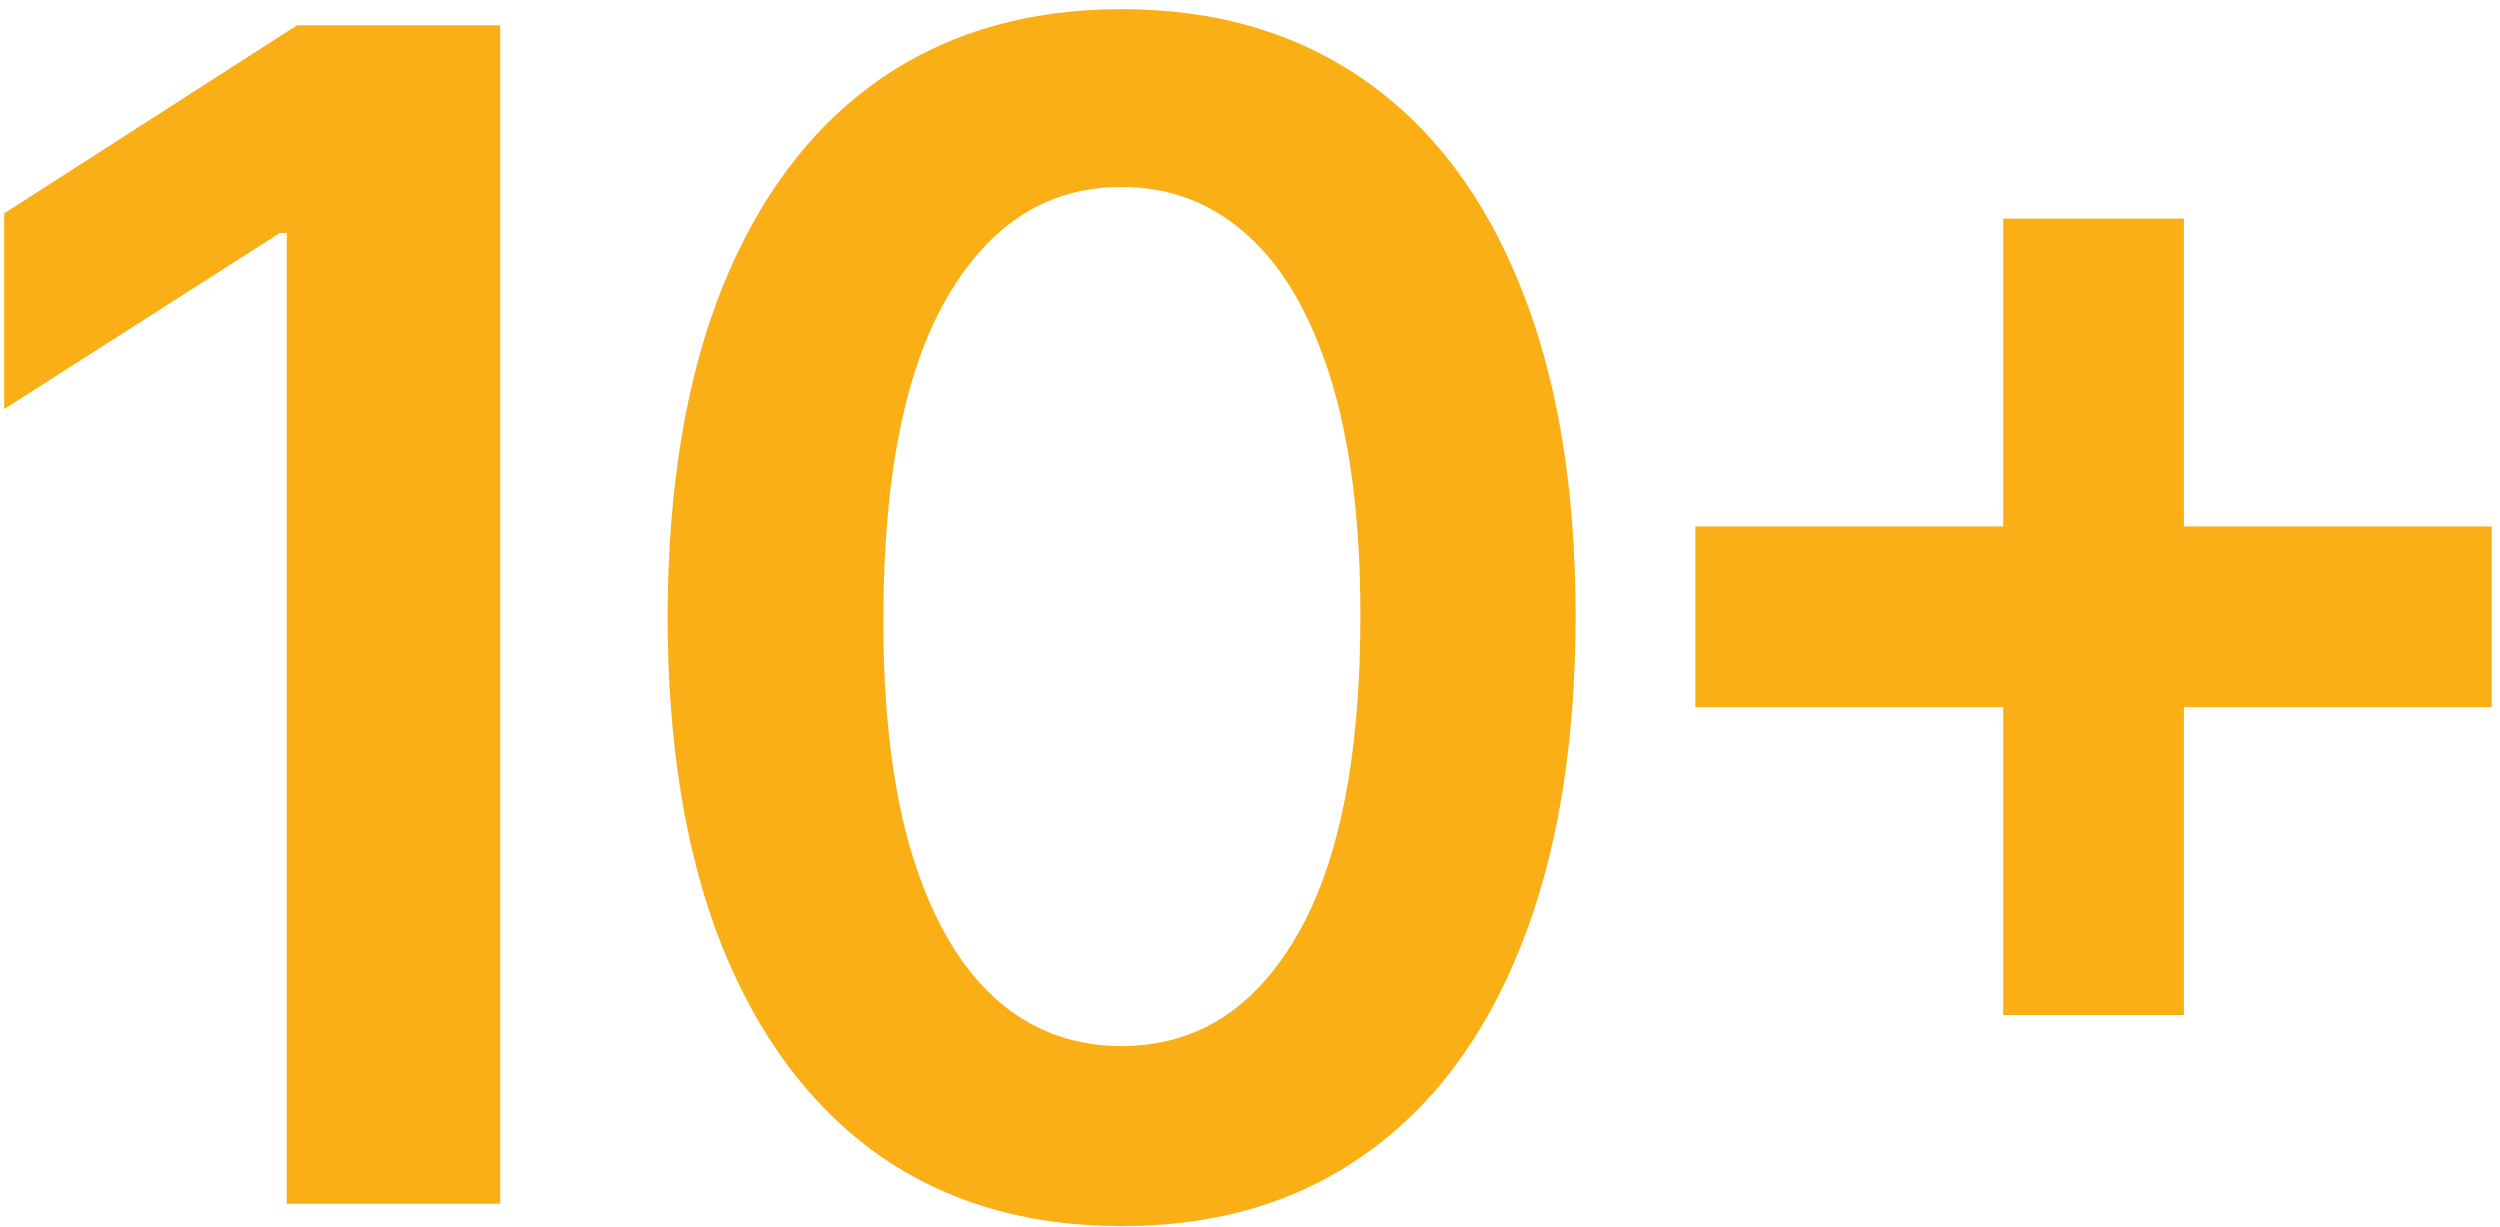
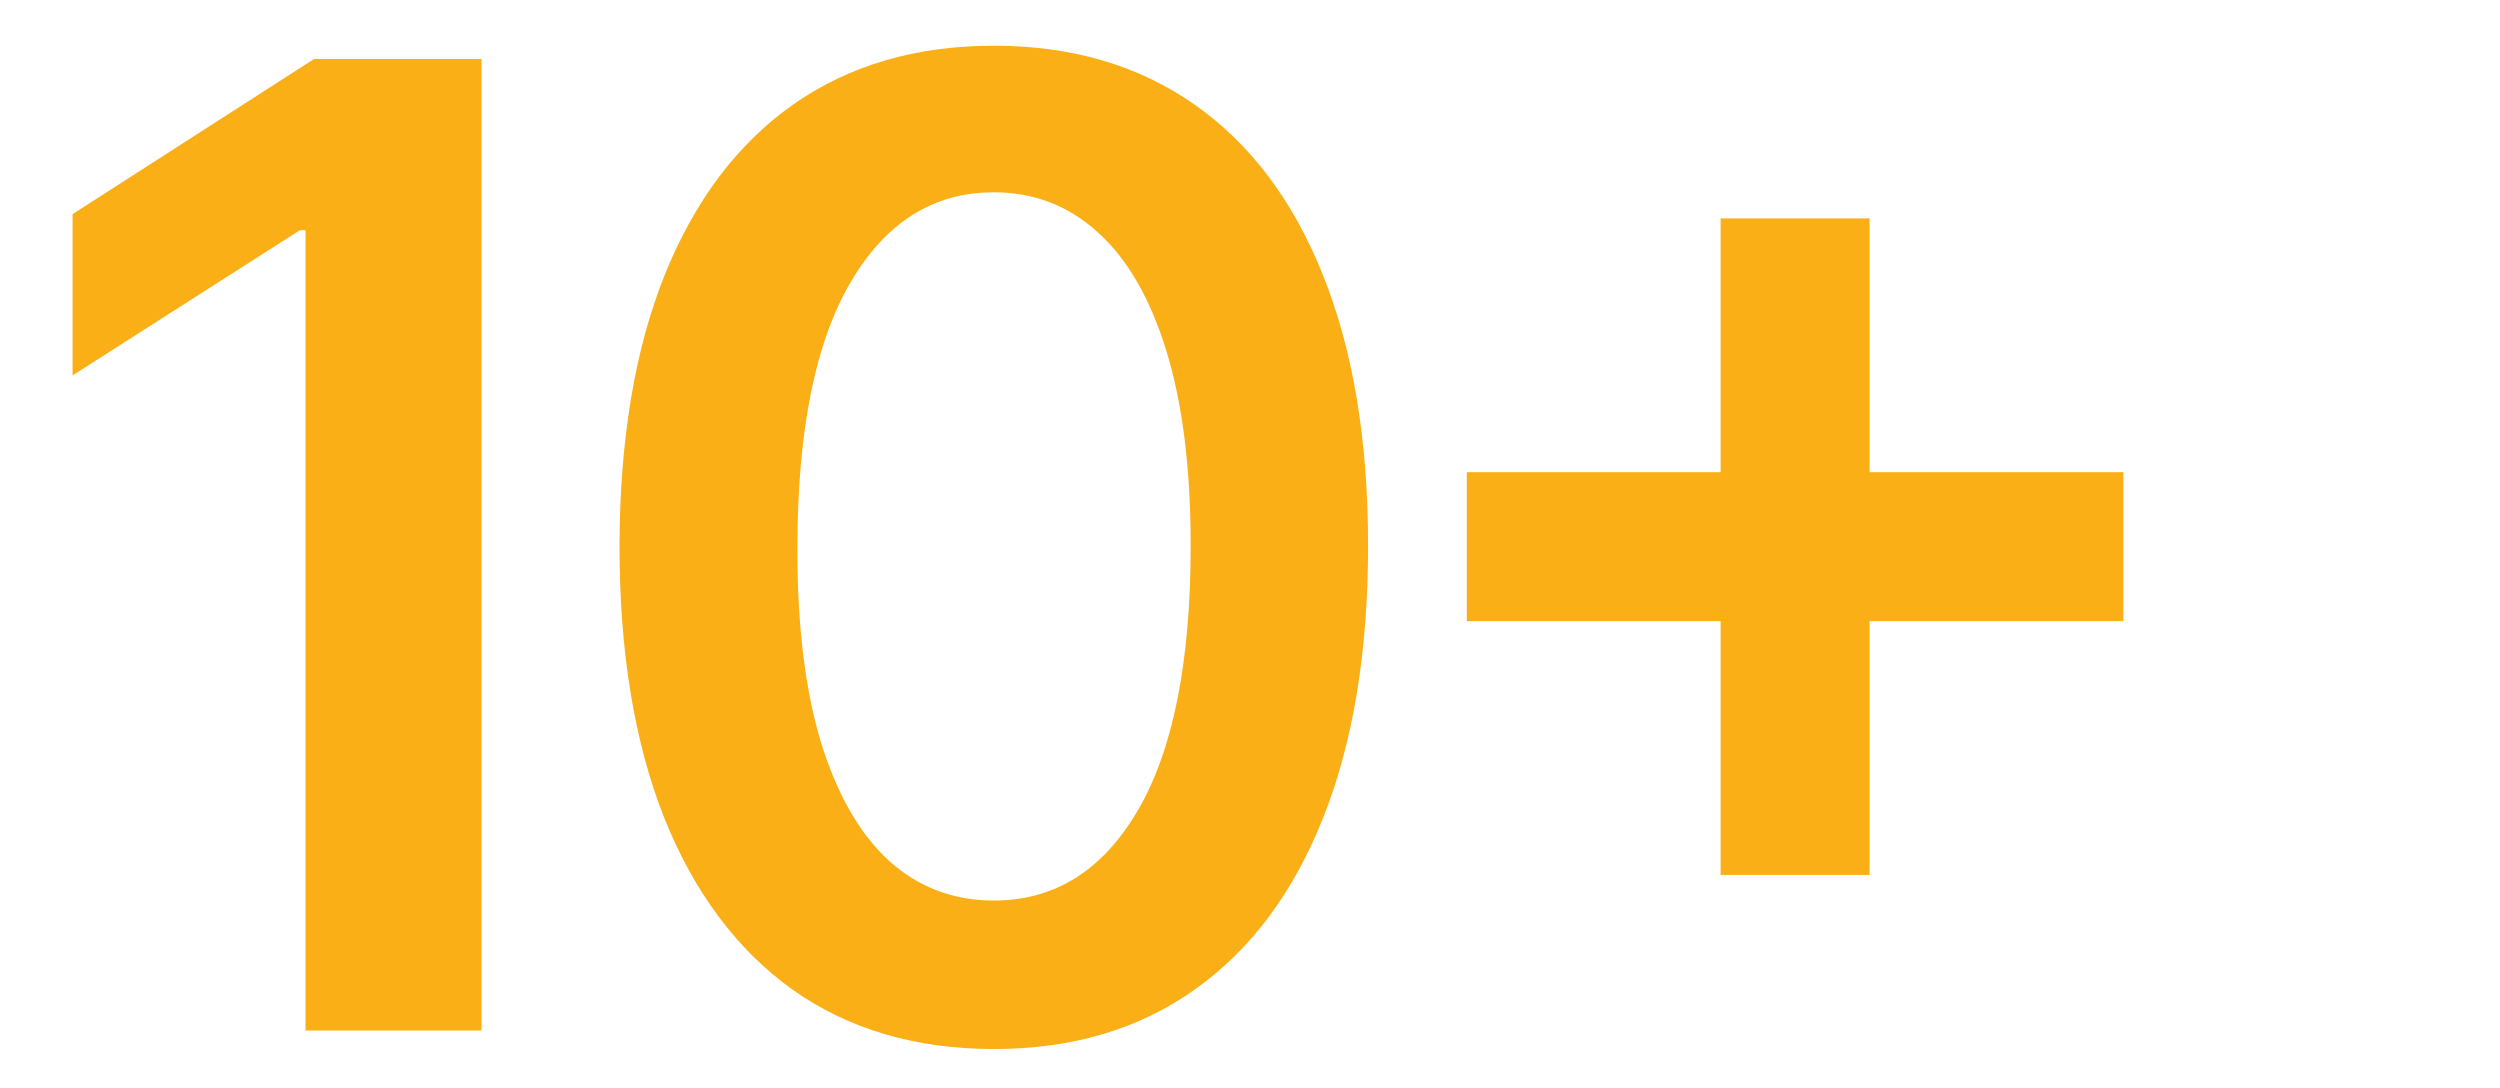
- <svg xmlns="http://www.w3.org/2000/svg" width="108" height="53" viewBox="0 0 108 53" fill="none">
-   <path d="M21.609 1.091V52H12.387V10.065H12.088L0.181 17.671V9.219L12.834 1.091H21.609ZM48.453 52.969C44.359 52.969 40.846 51.934 37.913 49.862C34.996 47.774 32.751 44.766 31.176 40.839C29.619 36.895 28.84 32.147 28.84 26.595C28.856 21.044 29.643 16.32 31.201 12.426C32.776 8.515 35.021 5.532 37.938 3.477C40.871 1.422 44.376 0.395 48.453 0.395C52.529 0.395 56.034 1.422 58.968 3.477C61.901 5.532 64.146 8.515 65.704 12.426C67.278 16.337 68.066 21.06 68.066 26.595C68.066 32.163 67.278 36.919 65.704 40.864C64.146 44.791 61.901 47.791 58.968 49.862C56.051 51.934 52.546 52.969 48.453 52.969ZM48.453 45.189C51.634 45.189 54.145 43.623 55.984 40.491C57.841 37.342 58.769 32.71 58.769 26.595C58.769 22.552 58.346 19.154 57.501 16.403C56.656 13.652 55.462 11.581 53.921 10.189C52.38 8.78 50.557 8.076 48.453 8.076C45.287 8.076 42.785 9.65 40.946 12.799C39.106 15.931 38.178 20.53 38.161 26.595C38.145 30.655 38.551 34.069 39.379 36.837C40.225 39.604 41.418 41.692 42.959 43.101C44.5 44.493 46.331 45.189 48.453 45.189ZM86.538 43.847V9.443H94.344V43.847H86.538ZM73.239 30.548V22.742H107.643V30.548H73.239Z" fill="#F9AF15" />
+ <svg xmlns="http://www.w3.org/2000/svg" width="131" height="57" viewBox="0 0 131 57" fill="none">
+   <path d="M25.231 3.091V54H16.009V12.065H15.71L3.803 19.671V11.22L16.456 3.091H25.231ZM52.074 54.969C47.981 54.969 44.468 53.934 41.535 51.862C38.618 49.774 36.373 46.766 34.798 42.839C33.24 38.895 32.462 34.147 32.462 28.595C32.478 23.044 33.265 18.32 34.823 14.426C36.397 10.515 38.643 7.532 41.559 5.477C44.493 3.422 47.998 2.395 52.074 2.395C56.151 2.395 59.656 3.422 62.589 5.477C65.523 7.532 67.768 10.515 69.326 14.426C70.9 18.337 71.687 23.06 71.687 28.595C71.687 34.163 70.9 38.919 69.326 42.864C67.768 46.791 65.523 49.791 62.589 51.862C59.673 53.934 56.168 54.969 52.074 54.969ZM52.074 47.189C55.256 47.189 57.767 45.623 59.606 42.491C61.462 39.342 62.391 34.71 62.391 28.595C62.391 24.552 61.968 21.154 61.123 18.403C60.278 15.652 59.084 13.581 57.543 12.189C56.002 10.78 54.179 10.076 52.074 10.076C48.909 10.076 46.407 11.65 44.567 14.799C42.728 17.931 41.8 22.53 41.783 28.595C41.767 32.655 42.173 36.069 43.001 38.837C43.846 41.604 45.04 43.692 46.581 45.101C48.122 46.493 49.953 47.189 52.074 47.189ZM90.16 45.847V11.443H97.965V45.847H90.16ZM76.861 32.548V24.742H111.264V32.548H76.861Z" fill="#F9AF15" />
</svg>
